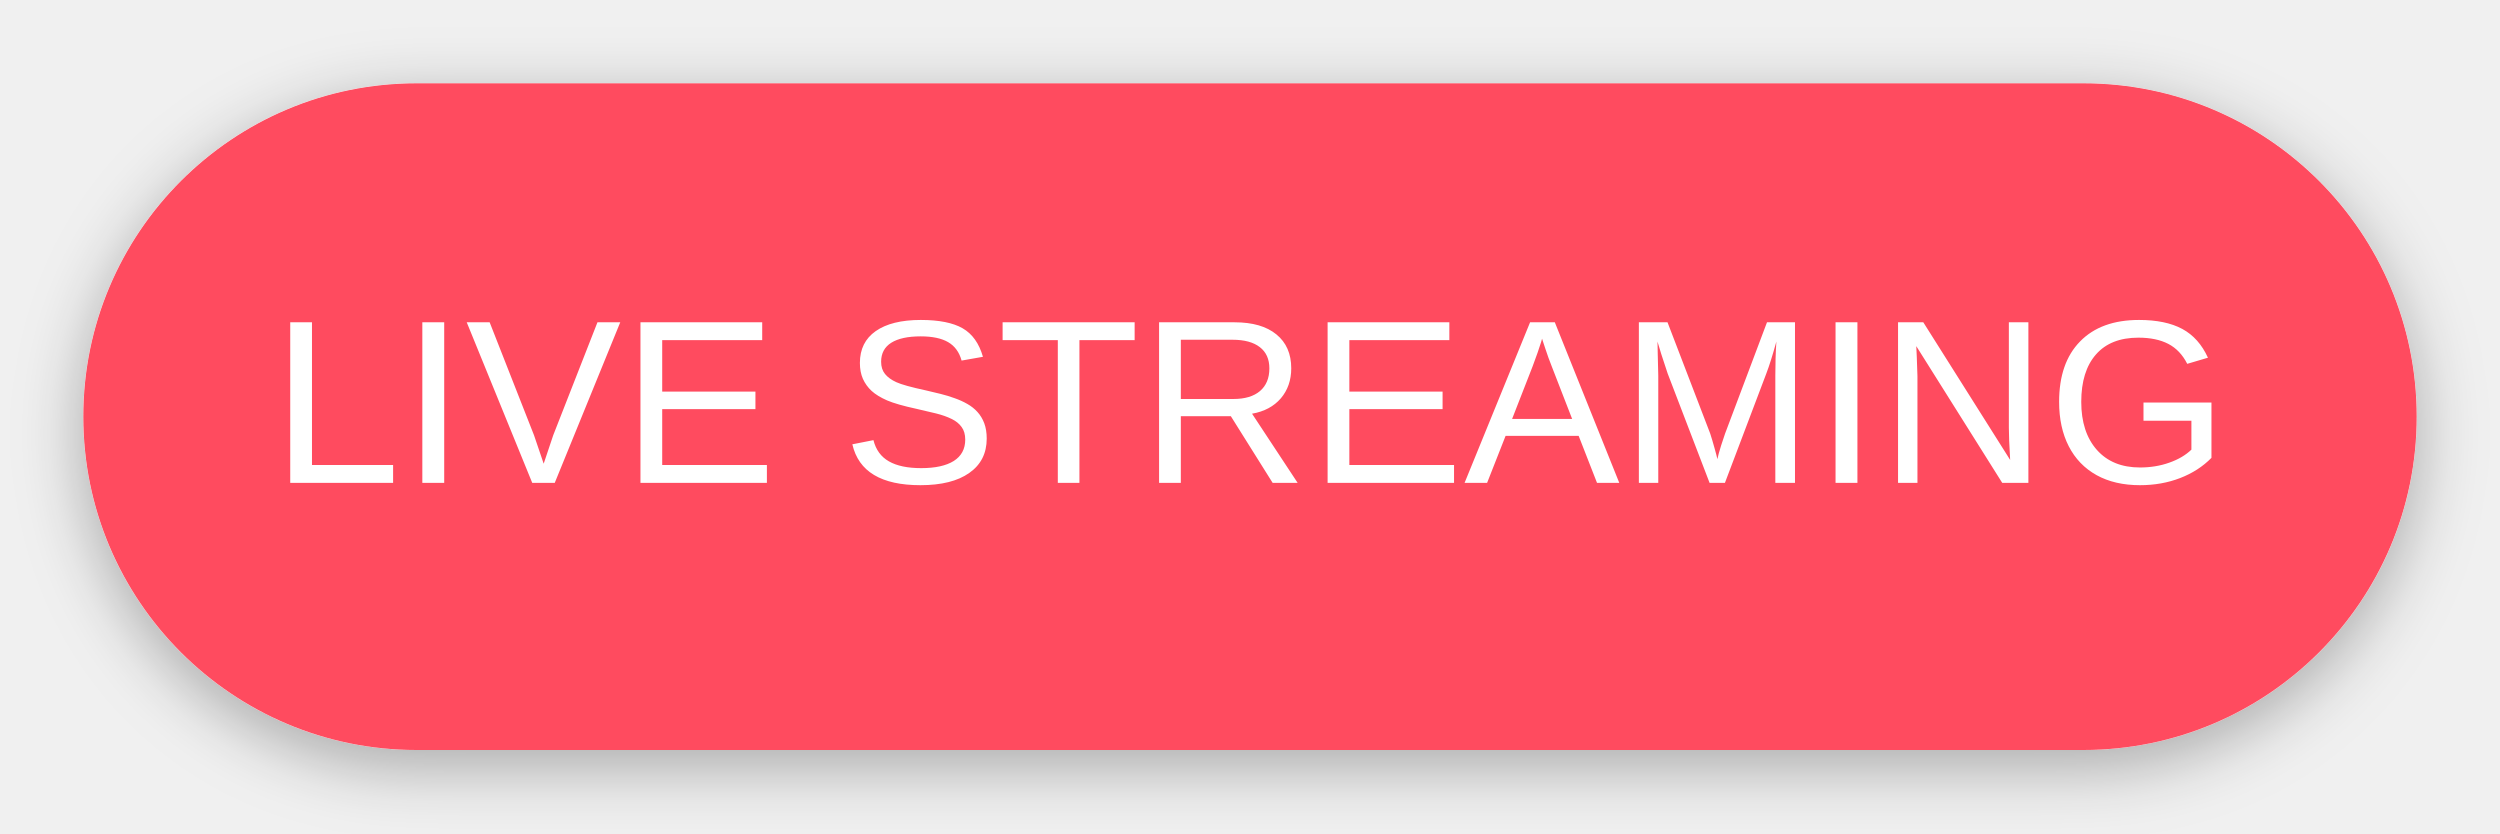
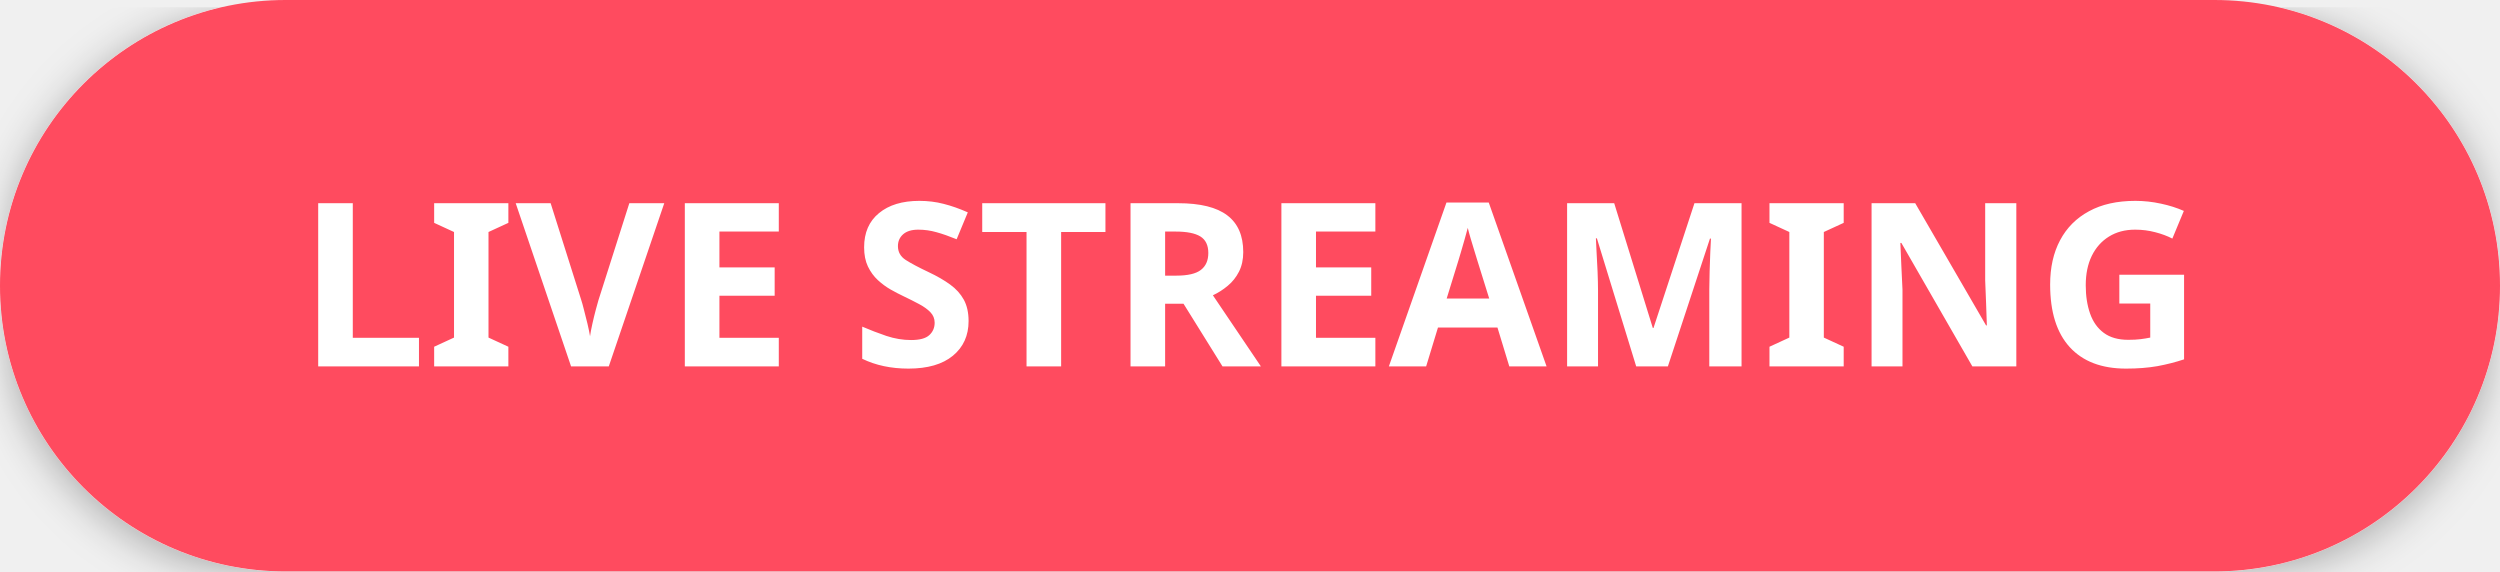
- <svg xmlns="http://www.w3.org/2000/svg" viewBox="0 0 300 100">
+ <svg xmlns="http://www.w3.org/2000/svg" viewBox="0 0 350 80">
  <defs>
    <filter id="innerShadow" x="-50%" y="-50%" width="200%" height="200%">
-       <feGaussianBlur in="SourceAlpha" stdDeviation="4" result="blur" />
-       <feOffset dx="0" dy="2" result="offsetBlur" />
+       <feGaussianBlur in="SourceAlpha" stdDeviation="3" result="blur" />
+       <feOffset in="blur" dx="0" dy="1" result="offsetBlur" />
      <feComposite in="SourceAlpha" in2="offsetBlur" operator="arithmetic" k2="-1" k3="1" result="shadowMap" />
-       <feFlood flood-color="#000" flood-opacity="0.3" />
-       <feComposite in2="shadowMap" operator="in" />
+       <feFlood flood-color="black" flood-opacity="0.3" result="shadowColor" />
+       <feComposite in="shadowColor" in2="shadowMap" operator="in" result="innerShadow" />
      <feMerge>
        <feMergeNode in="SourceGraphic" />
-         <feMergeNode />
+         <feMergeNode in="innerShadow" />
      </feMerge>
    </filter>
  </defs>
-   <rect x="10" y="10" width="280" height="80" rx="40" ry="40" fill="#ff4b5f" filter="url(#innerShadow)" />
-   <text x="150" y="50" font-family="Arial, sans-serif" font-size="28" fill="#ffffff" text-anchor="middle" dominant-baseline="middle">LIVE STREAMING</text>
+   <rect x="0" y="0" width="350" height="80" rx="40" ry="40" fill="#ff4b5f" filter="url(#innerShadow)" />
+   <text x="175" y="40" font-family="sans-serif" font-size="32" font-weight="bold" fill="white" text-anchor="middle" dominant-baseline="middle">
+     LIVE STREAMING
+   </text>
</svg>
